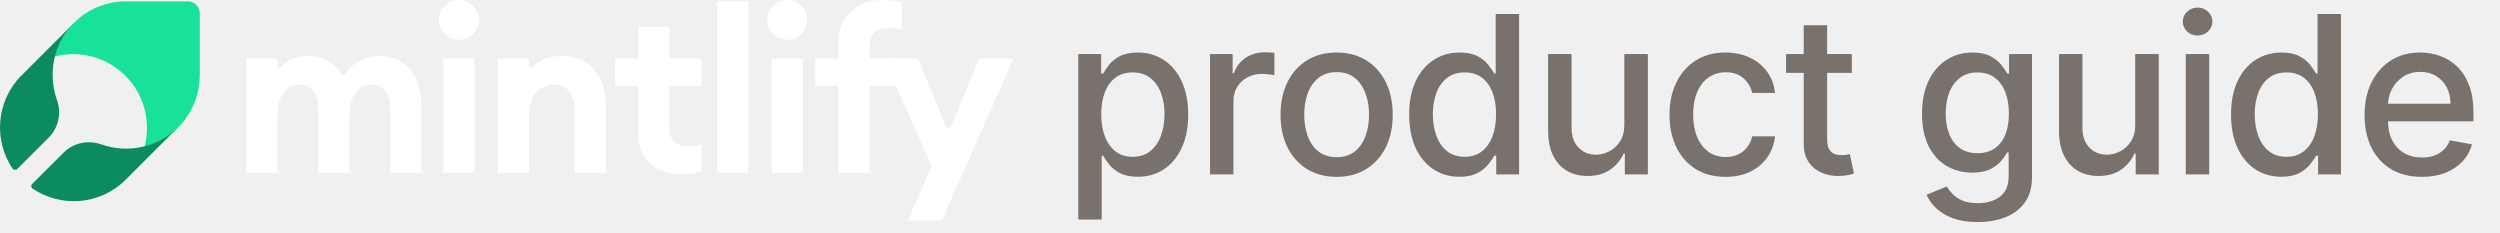
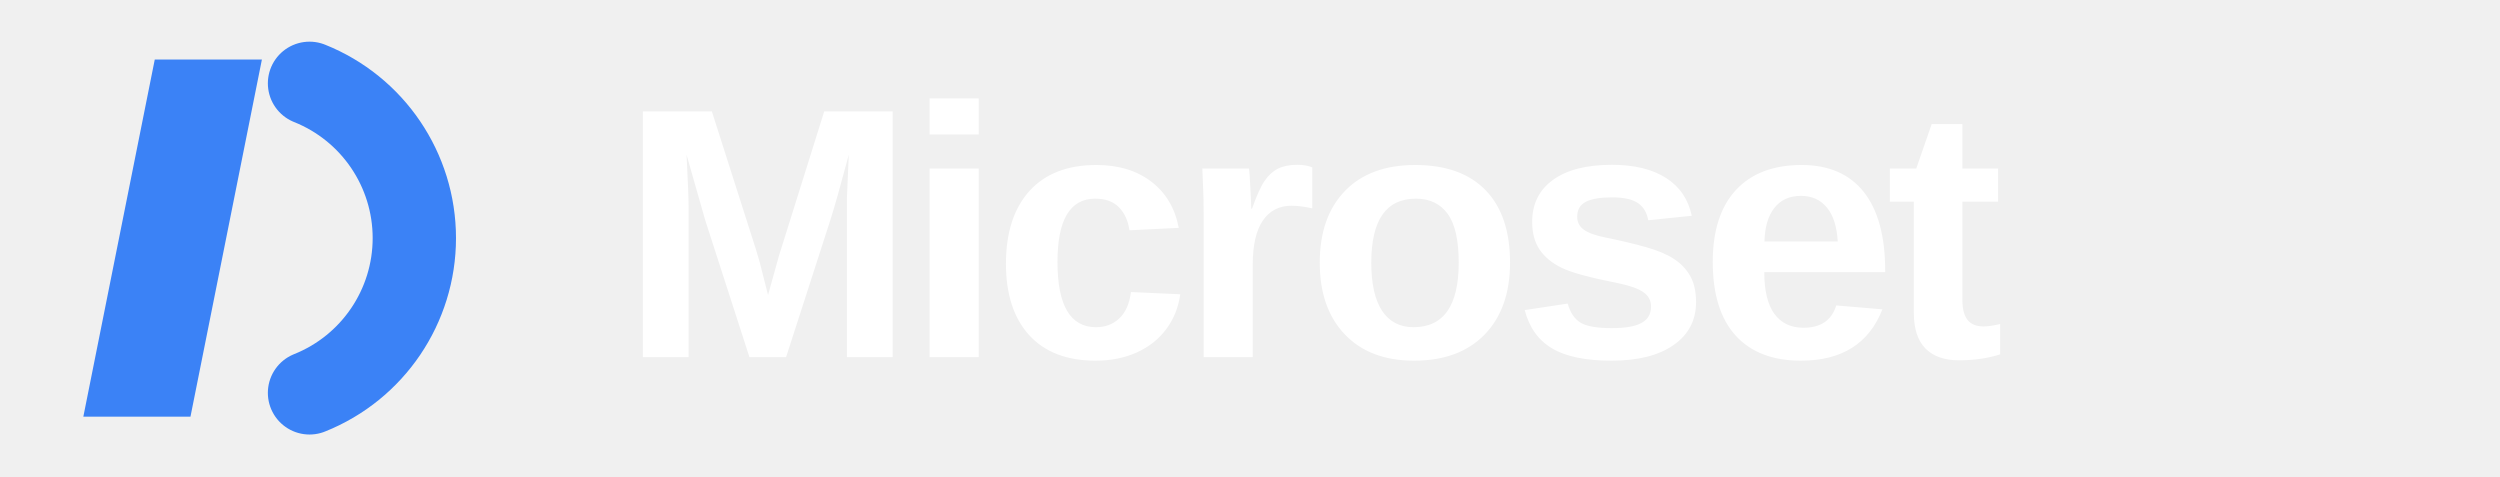
- <svg xmlns="http://www.w3.org/2000/svg" width="204" height="19" viewBox="0 0 204 19" fill="none">
-   <path d="M76.846 18H74.066L76.025 13.579L72.108 4.775H74.906L77.176 10.266C77.26 10.469 77.549 10.469 77.632 10.265L79.886 4.775H82.703L76.846 18Z" fill="white" />
-   <path d="M68.404 14.101V7.013H66.52V4.775H68.404V3.563C68.404 2.456 68.74 1.585 69.411 0.951C70.082 0.317 70.934 0 71.966 0C72.601 0 73.141 0.068 73.589 0.205V2.462C73.291 2.35 72.943 2.294 72.545 2.294C71.985 2.294 71.581 2.419 71.332 2.667C71.084 2.904 70.959 3.308 70.959 3.88V4.775H73.589V7.013H70.959V14.101H68.404Z" fill="white" />
-   <path d="M64.234 3.246C63.798 3.246 63.419 3.09 63.096 2.779C62.773 2.456 62.611 2.07 62.611 1.623C62.611 1.175 62.773 0.796 63.096 0.485C63.419 0.162 63.798 0 64.234 0C64.694 0 65.079 0.162 65.39 0.485C65.713 0.796 65.875 1.175 65.875 1.623C65.875 2.07 65.713 2.456 65.39 2.779C65.079 3.09 64.694 3.246 64.234 3.246ZM62.965 14.101V4.775H65.521V14.101H62.965Z" fill="white" />
-   <path d="M58.516 14.101V0.112H61.071V14.101H58.516Z" fill="white" />
-   <path d="M55.629 14.213C54.584 14.213 53.726 13.927 53.055 13.355C52.396 12.771 52.066 11.932 52.066 10.837V7.013H50.182V4.775H52.066V2.182H54.621V4.775H57.252V7.013H54.621V10.334C54.621 10.906 54.746 11.316 54.995 11.565C55.243 11.801 55.647 11.919 56.207 11.919C56.605 11.919 56.953 11.863 57.252 11.751V14.008C56.804 14.145 56.263 14.213 55.629 14.213Z" fill="white" />
-   <path d="M40.618 14.102V4.775H43.173V5.436C43.173 5.558 43.339 5.612 43.42 5.521C43.989 4.887 44.796 4.57 45.84 4.57C46.96 4.57 47.836 4.943 48.471 5.689C49.117 6.423 49.441 7.405 49.441 8.636V14.102H46.885V9.065C46.885 8.381 46.742 7.853 46.456 7.48C46.17 7.094 45.766 6.902 45.244 6.902C44.622 6.902 44.118 7.126 43.733 7.573C43.36 8.021 43.173 8.68 43.173 9.55V14.102H40.618Z" fill="white" />
-   <path d="M37.436 3.246C37.001 3.246 36.622 3.09 36.298 2.779C35.975 2.456 35.813 2.07 35.813 1.623C35.813 1.175 35.975 0.796 36.298 0.485C36.622 0.162 37.001 0 37.436 0C37.896 0 38.282 0.162 38.593 0.485C38.916 0.796 39.078 1.175 39.078 1.623C39.078 2.07 38.916 2.456 38.593 2.779C38.282 3.09 37.896 3.246 37.436 3.246ZM36.168 14.101V4.775H38.723V14.101H36.168Z" fill="white" />
-   <path d="M31.83 14.102V9.121C31.83 7.642 31.345 6.902 30.375 6.902C29.815 6.902 29.367 7.113 29.032 7.536C28.708 7.959 28.534 8.587 28.509 9.42V14.102H25.954V9.121C25.954 7.642 25.469 6.902 24.499 6.902C23.927 6.902 23.473 7.126 23.137 7.573C22.802 8.021 22.634 8.68 22.634 9.55V14.102H20.078V4.775H22.634V5.443C22.634 5.564 22.797 5.618 22.877 5.527C23.44 4.889 24.186 4.57 25.115 4.57C26.341 4.57 27.266 5.075 27.889 6.084C27.941 6.168 28.068 6.167 28.12 6.082C28.389 5.644 28.761 5.296 29.237 5.036C29.784 4.726 30.337 4.57 30.897 4.57C32.004 4.57 32.862 4.937 33.471 5.671C34.08 6.404 34.385 7.412 34.385 8.692V14.102H31.83Z" fill="white" />
-   <path d="M16.305 6.139V1.086C16.305 0.544 15.865 0.112 15.331 0.112H10.281C9.488 0.112 8.702 0.269 7.972 0.568C7.242 0.874 6.574 1.314 6.016 1.88L5.977 1.919C5.239 2.666 4.713 3.593 4.446 4.614C4.925 4.488 5.419 4.426 5.914 4.418C7.234 4.402 8.53 4.826 9.582 5.62C10.532 6.327 11.255 7.301 11.648 8.425C12.056 9.564 12.103 10.806 11.797 11.977C12.81 11.71 13.745 11.183 14.491 10.444L14.53 10.405C15.088 9.847 15.535 9.179 15.842 8.449C16.148 7.718 16.297 6.932 16.297 6.139H16.305Z" fill="#18E299" />
-   <path d="M4.295 6.053C4.303 4.503 4.921 3.016 6.008 1.904L1.807 6.108C1.791 6.124 1.775 6.131 1.76 6.147C0.735 7.165 0.117 8.527 0.015 9.967C-0.079 11.313 0.273 12.644 1.024 13.756C1.096 13.862 1.29 13.897 1.4 13.795L3.974 11.227C4.78 10.421 5.03 9.223 4.647 8.151C4.404 7.486 4.287 6.773 4.295 6.053Z" fill="#0C8C5E" />
-   <path d="M14.506 10.406C13.7 11.196 12.69 11.744 11.595 11.987C10.492 12.23 9.349 12.159 8.285 11.784C8.285 11.784 8.277 11.784 8.27 11.784C7.198 11.4 6.001 11.65 5.195 12.449L2.62 15.016C2.511 15.126 2.527 15.306 2.66 15.392C3.771 16.136 5.101 16.496 6.447 16.402C7.886 16.3 9.24 15.682 10.265 14.656L10.304 14.617L14.506 10.414V10.406Z" fill="#0C8C5E" />
-   <path d="M87.987 17.914V4.414H89.854V6.006H90.014C90.124 5.801 90.284 5.565 90.493 5.296C90.702 5.028 90.992 4.793 91.362 4.593C91.733 4.389 92.223 4.286 92.833 4.286C93.625 4.286 94.333 4.487 94.955 4.887C95.577 5.288 96.065 5.865 96.418 6.62C96.776 7.374 96.956 8.281 96.956 9.343C96.956 10.404 96.779 11.313 96.425 12.072C96.071 12.826 95.585 13.408 94.968 13.817C94.35 14.222 93.644 14.424 92.852 14.424C92.255 14.424 91.767 14.324 91.388 14.124C91.013 13.924 90.719 13.689 90.506 13.421C90.293 13.152 90.129 12.914 90.014 12.705H89.899V17.914H87.987ZM89.86 9.323C89.86 10.014 89.96 10.619 90.161 11.139C90.361 11.659 90.651 12.066 91.03 12.36C91.409 12.649 91.874 12.794 92.424 12.794C92.995 12.794 93.472 12.643 93.855 12.34C94.239 12.034 94.529 11.618 94.725 11.094C94.925 10.57 95.025 9.98 95.025 9.323C95.025 8.676 94.927 8.094 94.731 7.578C94.539 7.063 94.249 6.656 93.862 6.357C93.478 6.059 92.999 5.91 92.424 5.91C91.87 5.91 91.401 6.053 91.017 6.338C90.638 6.624 90.35 7.022 90.154 7.534C89.958 8.045 89.86 8.642 89.86 9.323ZM98.737 14.232V4.414H100.584V5.974H100.686C100.865 5.445 101.181 5.03 101.632 4.727C102.088 4.421 102.604 4.267 103.179 4.267C103.299 4.267 103.439 4.271 103.601 4.28C103.767 4.289 103.897 4.299 103.991 4.312V6.14C103.914 6.119 103.778 6.095 103.582 6.07C103.386 6.04 103.19 6.025 102.994 6.025C102.542 6.025 102.14 6.121 101.786 6.313C101.436 6.5 101.159 6.762 100.955 7.099C100.75 7.431 100.648 7.811 100.648 8.237V14.232H98.737ZM109.069 14.431C108.149 14.431 107.345 14.22 106.659 13.798C105.973 13.376 105.441 12.786 105.061 12.027C104.682 11.269 104.492 10.382 104.492 9.368C104.492 8.35 104.682 7.459 105.061 6.696C105.441 5.933 105.973 5.341 106.659 4.919C107.345 4.497 108.149 4.286 109.069 4.286C109.99 4.286 110.793 4.497 111.479 4.919C112.165 5.341 112.698 5.933 113.077 6.696C113.456 7.459 113.646 8.35 113.646 9.368C113.646 10.382 113.456 11.269 113.077 12.027C112.698 12.786 112.165 13.376 111.479 13.798C110.793 14.22 109.99 14.431 109.069 14.431ZM109.076 12.826C109.672 12.826 110.166 12.668 110.558 12.353C110.95 12.038 111.24 11.618 111.428 11.094C111.62 10.57 111.715 9.992 111.715 9.362C111.715 8.735 111.62 8.16 111.428 7.636C111.24 7.107 110.95 6.683 110.558 6.364C110.166 6.044 109.672 5.884 109.076 5.884C108.475 5.884 107.976 6.044 107.58 6.364C107.188 6.683 106.896 7.107 106.704 7.636C106.517 8.16 106.423 8.735 106.423 9.362C106.423 9.992 106.517 10.57 106.704 11.094C106.896 11.618 107.188 12.038 107.58 12.353C107.976 12.668 108.475 12.826 109.076 12.826ZM119.095 14.424C118.302 14.424 117.595 14.222 116.972 13.817C116.355 13.408 115.869 12.826 115.515 12.072C115.166 11.313 114.991 10.404 114.991 9.343C114.991 8.281 115.168 7.374 115.521 6.62C115.879 5.865 116.369 5.288 116.992 4.887C117.614 4.487 118.319 4.286 119.107 4.286C119.717 4.286 120.207 4.389 120.578 4.593C120.953 4.793 121.242 5.028 121.447 5.296C121.656 5.565 121.818 5.801 121.933 6.006H122.048V1.142H123.959V14.232H122.092V12.705H121.933C121.818 12.914 121.651 13.152 121.434 13.421C121.221 13.689 120.927 13.924 120.552 14.124C120.177 14.324 119.691 14.424 119.095 14.424ZM119.516 12.794C120.066 12.794 120.531 12.649 120.91 12.36C121.293 12.066 121.583 11.659 121.779 11.139C121.98 10.619 122.08 10.014 122.08 9.323C122.08 8.642 121.982 8.045 121.786 7.534C121.59 7.022 121.302 6.624 120.923 6.338C120.543 6.053 120.075 5.91 119.516 5.91C118.941 5.91 118.462 6.059 118.078 6.357C117.695 6.656 117.405 7.063 117.209 7.578C117.017 8.094 116.921 8.676 116.921 9.323C116.921 9.98 117.019 10.57 117.215 11.094C117.411 11.618 117.701 12.034 118.085 12.34C118.472 12.643 118.95 12.794 119.516 12.794ZM132.546 10.161V4.414H134.464V14.232H132.585V12.532H132.482C132.256 13.056 131.894 13.493 131.396 13.842C130.901 14.188 130.286 14.36 129.548 14.36C128.918 14.36 128.359 14.222 127.874 13.945C127.392 13.664 127.013 13.248 126.736 12.698C126.463 12.149 126.327 11.469 126.327 10.659V4.414H128.238V10.429C128.238 11.098 128.423 11.631 128.794 12.027C129.165 12.424 129.646 12.622 130.239 12.622C130.597 12.622 130.952 12.532 131.306 12.353C131.664 12.174 131.96 11.904 132.195 11.541C132.433 11.179 132.55 10.719 132.546 10.161ZM140.807 14.431C139.857 14.431 139.039 14.215 138.353 13.785C137.671 13.35 137.147 12.752 136.78 11.989C136.414 11.226 136.231 10.352 136.231 9.368C136.231 8.371 136.418 7.491 136.793 6.728C137.168 5.961 137.697 5.362 138.378 4.932C139.06 4.502 139.864 4.286 140.788 4.286C141.534 4.286 142.199 4.425 142.783 4.702C143.366 4.975 143.837 5.358 144.195 5.852C144.557 6.347 144.773 6.924 144.841 7.585H142.981C142.878 7.124 142.644 6.728 142.278 6.396C141.915 6.063 141.43 5.897 140.82 5.897C140.288 5.897 139.821 6.038 139.42 6.319C139.024 6.596 138.715 6.992 138.494 7.508C138.272 8.019 138.161 8.624 138.161 9.323C138.161 10.039 138.27 10.657 138.487 11.177C138.704 11.697 139.011 12.1 139.408 12.385C139.808 12.671 140.279 12.813 140.82 12.813C141.182 12.813 141.511 12.747 141.805 12.615C142.103 12.479 142.352 12.285 142.552 12.034C142.757 11.782 142.9 11.48 142.981 11.126H144.841C144.773 11.761 144.566 12.328 144.221 12.826C143.876 13.325 143.413 13.717 142.834 14.002C142.258 14.288 141.583 14.431 140.807 14.431ZM151.108 4.414V5.948H145.745V4.414H151.108ZM147.183 2.062H149.094V11.35C149.094 11.72 149.15 11.999 149.26 12.187C149.371 12.37 149.514 12.496 149.689 12.564C149.868 12.628 150.062 12.66 150.27 12.66C150.424 12.66 150.558 12.649 150.673 12.628C150.788 12.607 150.878 12.59 150.942 12.577L151.287 14.156C151.176 14.198 151.018 14.241 150.814 14.284C150.609 14.33 150.354 14.356 150.047 14.36C149.544 14.369 149.075 14.279 148.64 14.092C148.206 13.904 147.854 13.614 147.586 13.223C147.317 12.83 147.183 12.338 147.183 11.746V2.062ZM161.382 18.119C160.602 18.119 159.931 18.017 159.369 17.812C158.81 17.607 158.354 17.337 158.001 17C157.647 16.663 157.383 16.295 157.208 15.894L158.851 15.217C158.966 15.404 159.119 15.602 159.311 15.811C159.507 16.024 159.771 16.205 160.104 16.355C160.44 16.504 160.873 16.578 161.401 16.578C162.126 16.578 162.724 16.401 163.197 16.048C163.67 15.698 163.907 15.14 163.907 14.373V12.443H163.786C163.67 12.652 163.504 12.884 163.287 13.139C163.074 13.395 162.78 13.617 162.405 13.804C162.03 13.992 161.542 14.085 160.941 14.085C160.166 14.085 159.467 13.904 158.844 13.542C158.227 13.176 157.737 12.636 157.374 11.925C157.016 11.209 156.837 10.329 156.837 9.285C156.837 8.241 157.014 7.346 157.368 6.6C157.726 5.855 158.216 5.284 158.838 4.887C159.46 4.487 160.166 4.286 160.954 4.286C161.563 4.286 162.055 4.389 162.43 4.593C162.805 4.793 163.097 5.028 163.306 5.296C163.519 5.565 163.683 5.801 163.798 6.006H163.939V4.414H165.812V14.45C165.812 15.293 165.616 15.986 165.224 16.527C164.832 17.068 164.301 17.469 163.632 17.729C162.967 17.989 162.217 18.119 161.382 18.119ZM161.363 12.5C161.913 12.5 162.377 12.372 162.756 12.117C163.14 11.857 163.43 11.486 163.626 11.004C163.826 10.519 163.926 9.937 163.926 9.259C163.926 8.599 163.828 8.017 163.632 7.514C163.436 7.012 163.148 6.62 162.769 6.338C162.39 6.053 161.921 5.91 161.363 5.91C160.788 5.91 160.308 6.059 159.925 6.357C159.541 6.651 159.251 7.052 159.055 7.559C158.864 8.066 158.768 8.633 158.768 9.259C158.768 9.903 158.866 10.467 159.062 10.953C159.258 11.439 159.548 11.818 159.931 12.091C160.319 12.364 160.796 12.5 161.363 12.5ZM174.234 10.161V4.414H176.152V14.232H174.273V12.532H174.171C173.945 13.056 173.582 13.493 173.084 13.842C172.59 14.188 171.974 14.36 171.237 14.36C170.606 14.36 170.048 14.222 169.562 13.945C169.08 13.664 168.701 13.248 168.424 12.698C168.151 12.149 168.015 11.469 168.015 10.659V4.414H169.926V10.429C169.926 11.098 170.112 11.631 170.482 12.027C170.853 12.424 171.335 12.622 171.927 12.622C172.285 12.622 172.641 12.532 172.994 12.353C173.352 12.174 173.649 11.904 173.883 11.541C174.122 11.179 174.239 10.719 174.234 10.161ZM178.36 14.232V4.414H180.271V14.232H178.36ZM179.325 2.899C178.993 2.899 178.707 2.789 178.469 2.567C178.234 2.341 178.117 2.073 178.117 1.762C178.117 1.446 178.234 1.178 178.469 0.956C178.707 0.73 178.993 0.617 179.325 0.617C179.658 0.617 179.941 0.73 180.175 0.956C180.414 1.178 180.533 1.446 180.533 1.762C180.533 2.073 180.414 2.341 180.175 2.567C179.941 2.789 179.658 2.899 179.325 2.899ZM186.158 14.424C185.365 14.424 184.658 14.222 184.036 13.817C183.418 13.408 182.932 12.826 182.578 12.072C182.229 11.313 182.054 10.404 182.054 9.343C182.054 8.281 182.231 7.374 182.585 6.62C182.943 5.865 183.433 5.288 184.055 4.887C184.677 4.487 185.382 4.286 186.171 4.286C186.78 4.286 187.27 4.389 187.641 4.593C188.016 4.793 188.306 5.028 188.51 5.296C188.719 5.565 188.881 5.801 188.996 6.006H189.111V1.142H191.022V14.232H189.156V12.705H188.996C188.881 12.914 188.715 13.152 188.497 13.421C188.284 13.689 187.99 13.924 187.615 14.124C187.24 14.324 186.755 14.424 186.158 14.424ZM186.58 12.794C187.13 12.794 187.594 12.649 187.973 12.36C188.357 12.066 188.647 11.659 188.843 11.139C189.043 10.619 189.143 10.014 189.143 9.323C189.143 8.642 189.045 8.045 188.849 7.534C188.653 7.022 188.365 6.624 187.986 6.338C187.607 6.053 187.138 5.91 186.58 5.91C186.005 5.91 185.525 6.059 185.142 6.357C184.758 6.656 184.468 7.063 184.272 7.578C184.081 8.094 183.985 8.676 183.985 9.323C183.985 9.98 184.083 10.57 184.279 11.094C184.475 11.618 184.764 12.034 185.148 12.34C185.536 12.643 186.013 12.794 186.58 12.794ZM197.622 14.431C196.654 14.431 195.821 14.224 195.122 13.81C194.428 13.393 193.891 12.807 193.512 12.053C193.137 11.294 192.949 10.406 192.949 9.387C192.949 8.382 193.137 7.495 193.512 6.728C193.891 5.961 194.419 5.362 195.097 4.932C195.779 4.502 196.575 4.286 197.487 4.286C198.041 4.286 198.578 4.378 199.098 4.561C199.618 4.745 200.085 5.032 200.498 5.424C200.911 5.816 201.237 6.325 201.476 6.952C201.715 7.574 201.834 8.33 201.834 9.221V9.899H194.029V8.467H199.961C199.961 7.964 199.859 7.519 199.654 7.131C199.45 6.739 199.162 6.43 198.791 6.204C198.425 5.978 197.994 5.865 197.5 5.865C196.963 5.865 196.494 5.997 196.094 6.262C195.698 6.521 195.391 6.862 195.173 7.284C194.96 7.702 194.854 8.156 194.854 8.646V9.764C194.854 10.421 194.969 10.979 195.199 11.439C195.433 11.899 195.759 12.251 196.177 12.494C196.595 12.732 197.083 12.852 197.641 12.852C198.003 12.852 198.333 12.801 198.632 12.698C198.93 12.592 199.188 12.434 199.405 12.225C199.622 12.017 199.789 11.759 199.904 11.452L201.713 11.778C201.568 12.31 201.308 12.777 200.933 13.178C200.562 13.574 200.095 13.883 199.533 14.105C198.975 14.322 198.338 14.431 197.622 14.431Z" fill="#78716C" />
+ <svg xmlns="http://www.w3.org/2000/svg" width="210" height="40" viewBox="0 0 210 40" fill="none">
+   <polygon points="13,5 22,5 16,35 7,35" fill="#3B82F6" />
+   <path d="M26 7 A14 14 0 0 1 26 33" fill="none" stroke="#3B82F6" stroke-width="7" stroke-linecap="round" />
+   <text x="52" y="30" font-family="Arial, Helvetica, sans-serif" font-size="30" font-weight="700" letter-spacing="-1" fill="#FFFFFF">Microset</text>
</svg>
